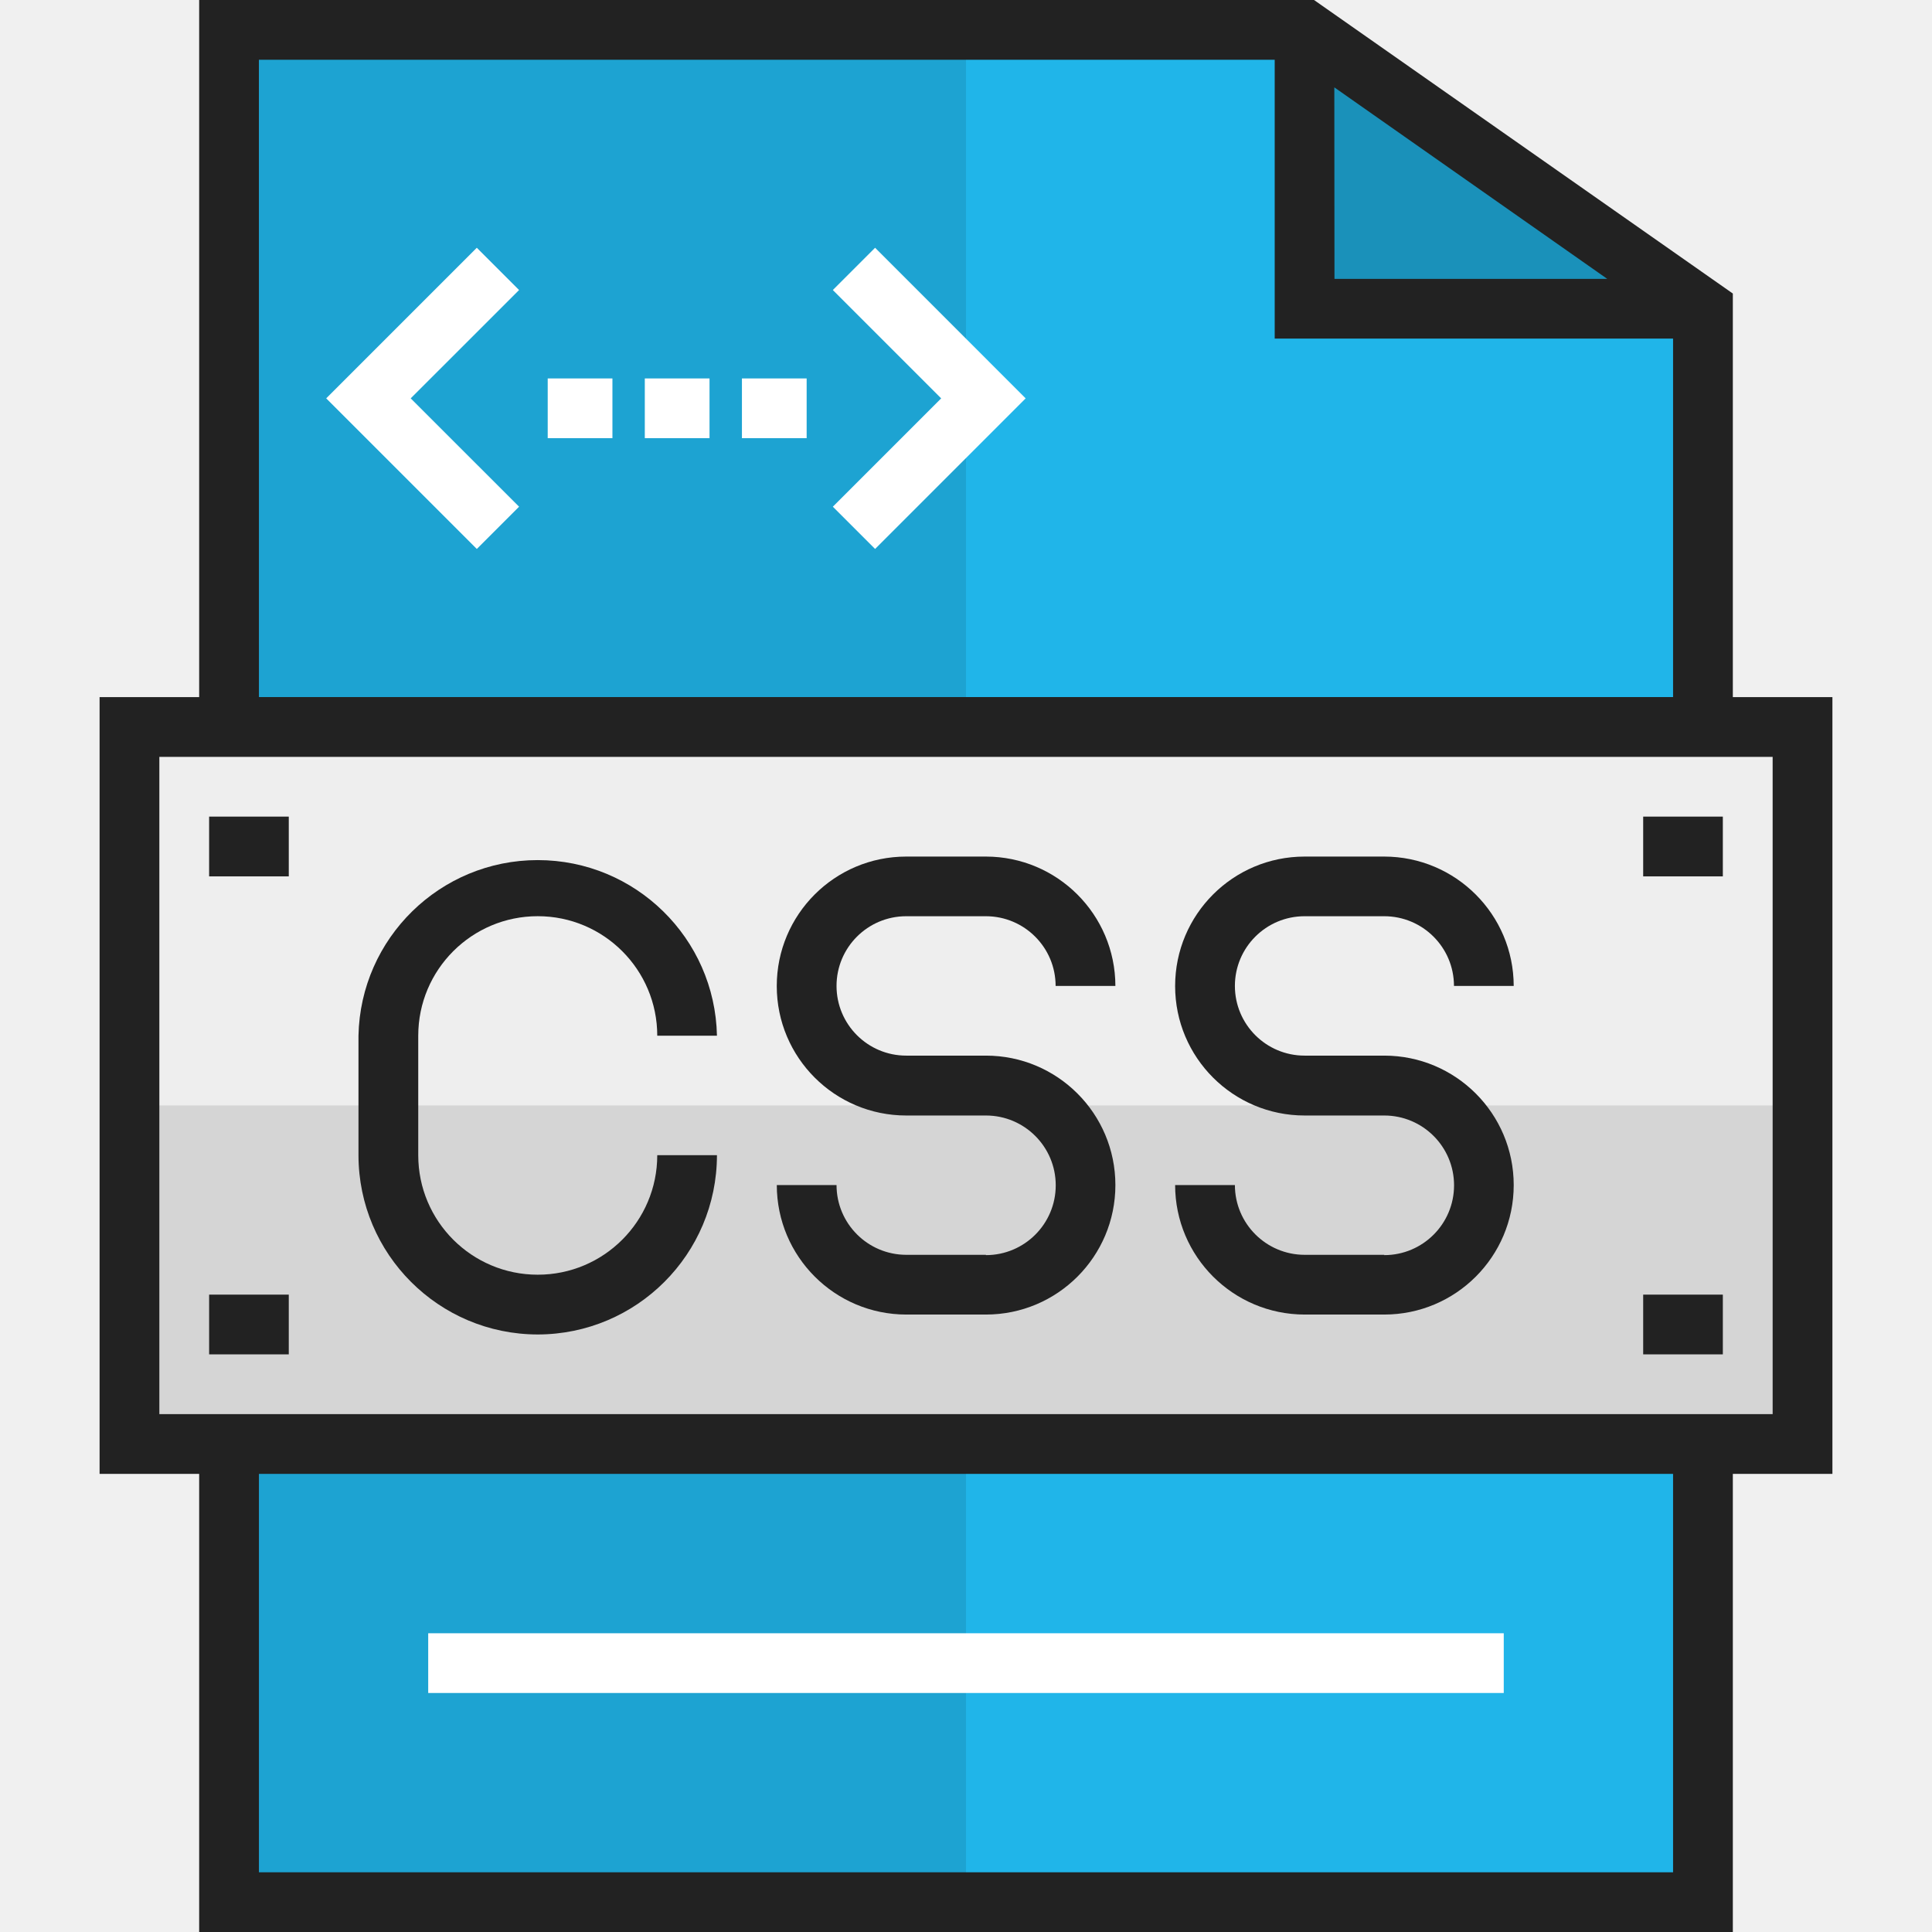
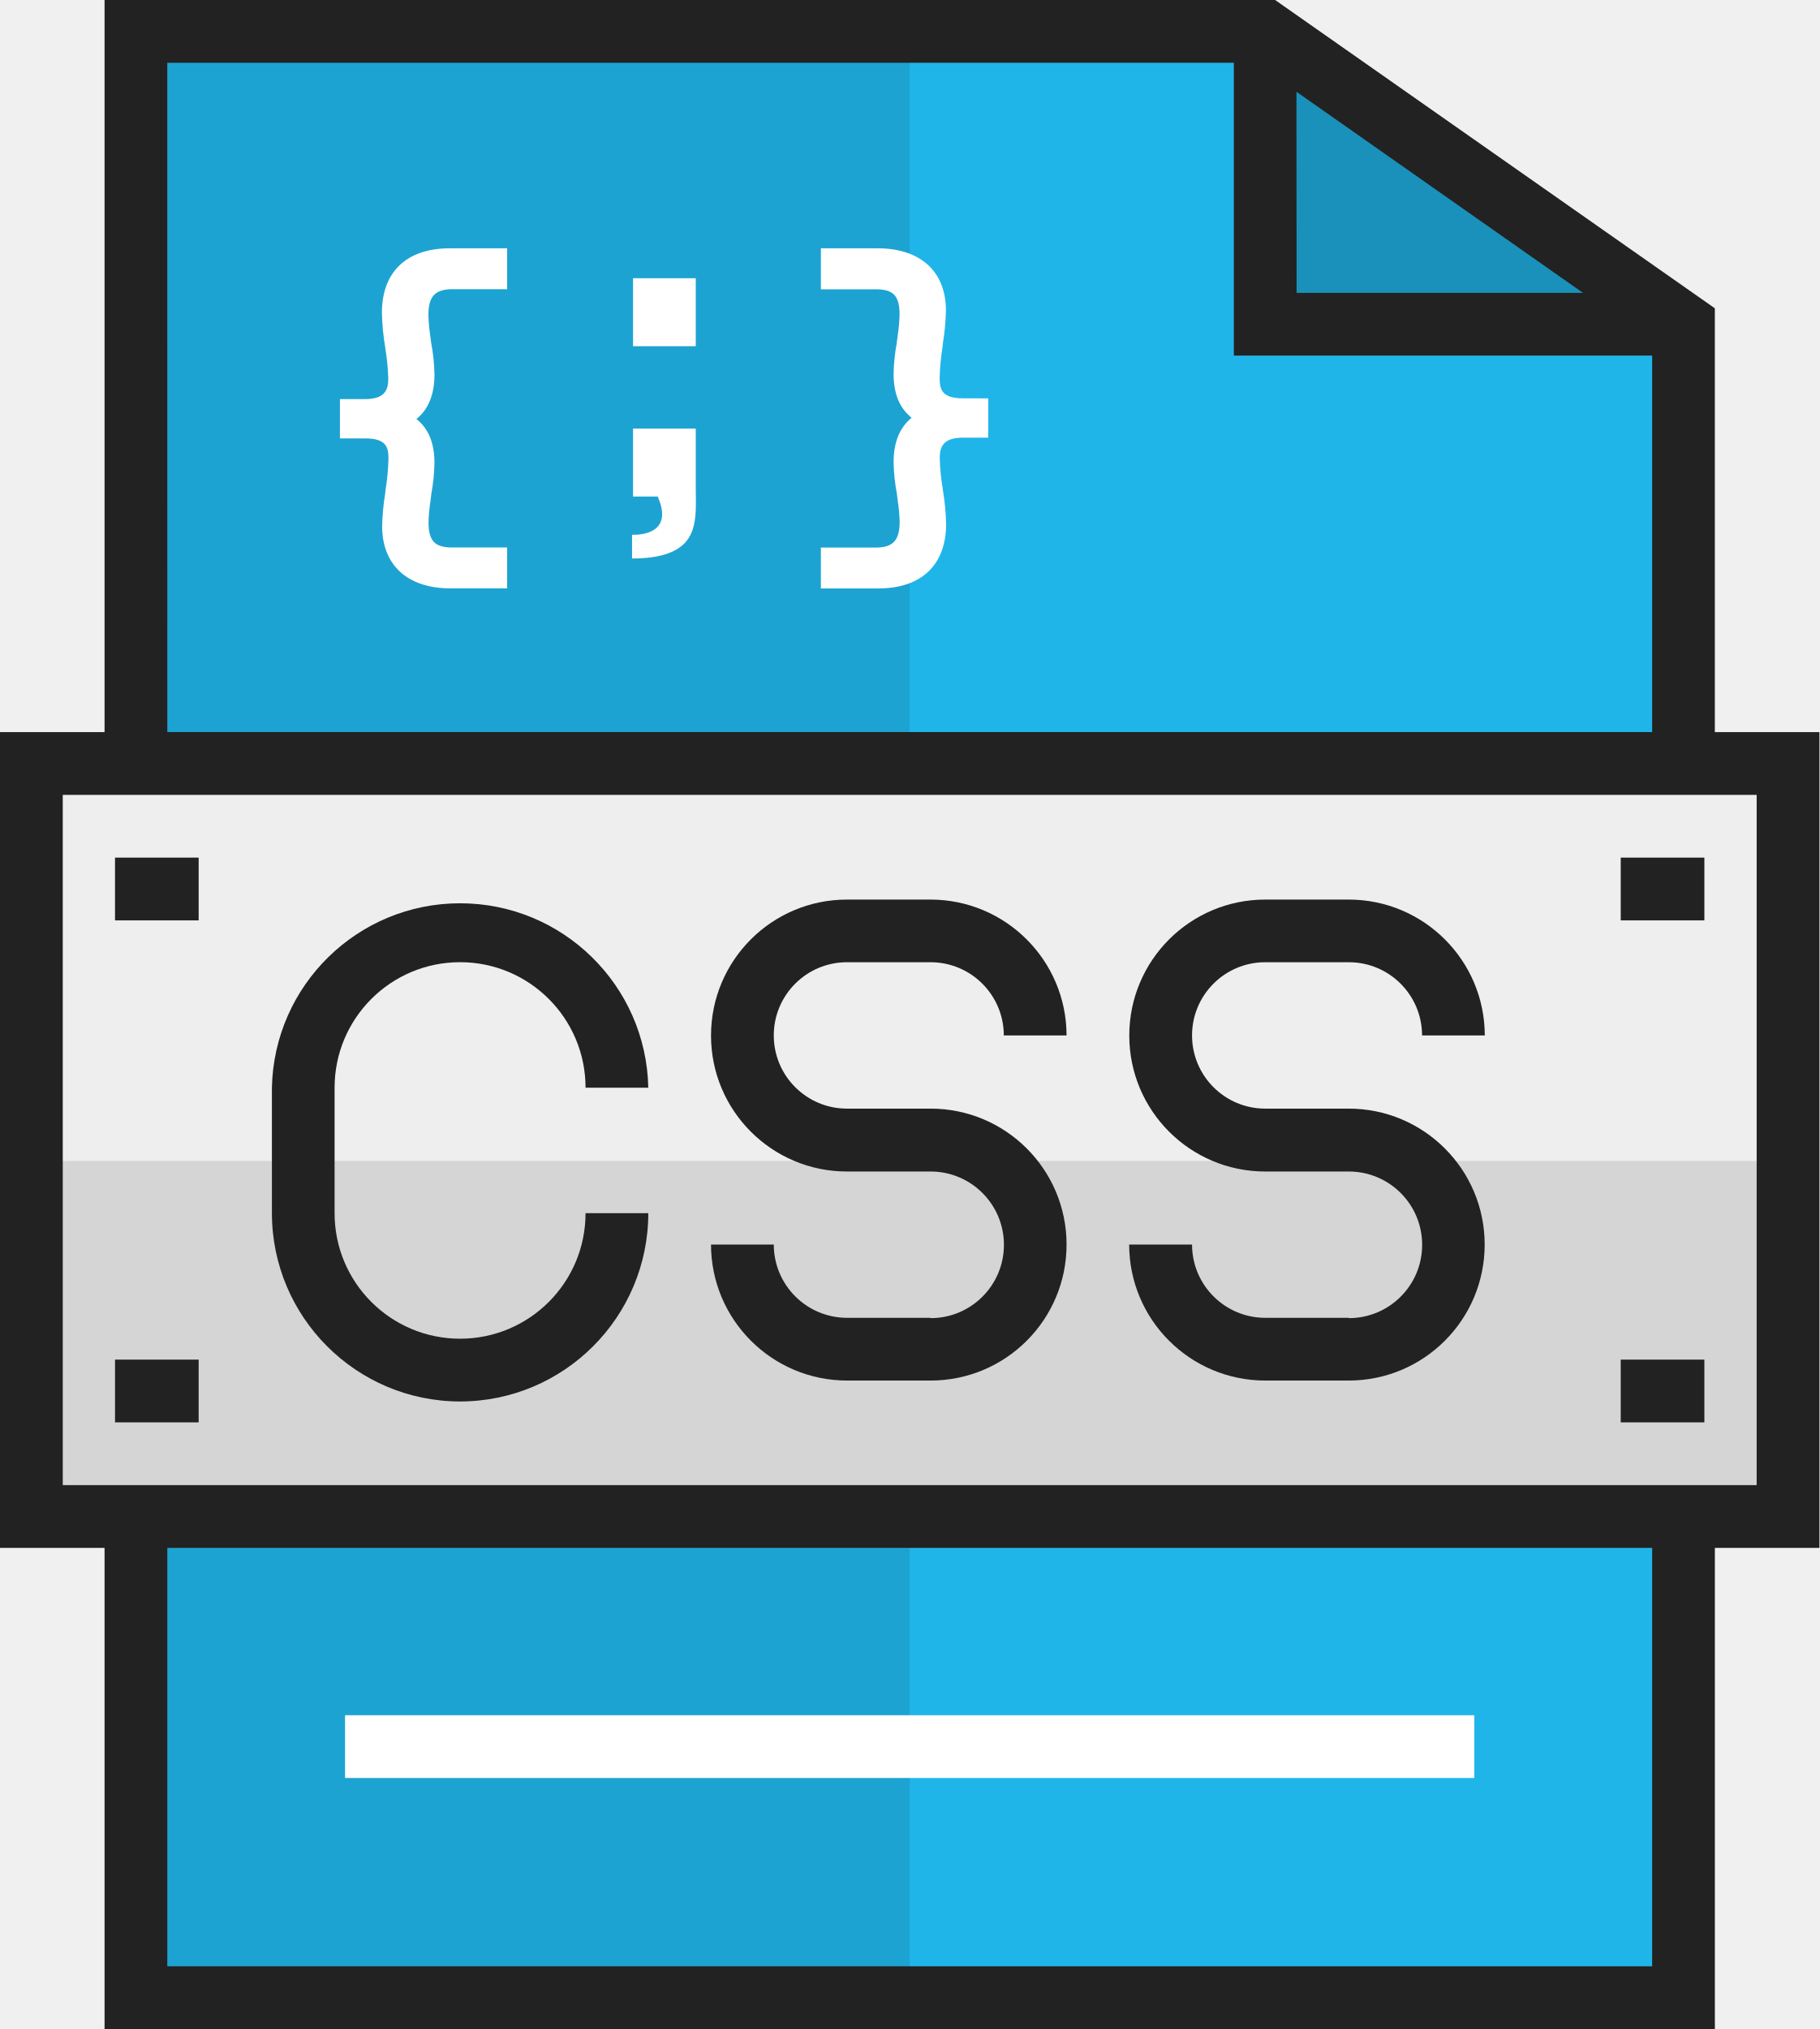
- <svg xmlns="http://www.w3.org/2000/svg" viewBox="0 0 512 512">
+ <svg xmlns="http://www.w3.org/2000/svg" viewBox="0 0 459.22 512">
  <g style="isolation:isolate">
-     <polygon points="477.69 192.66 477.69 382.68 451.3 382.68 60.7 382.68 34.31 382.68 34.31 192.66 60.7 192.66 451.3 192.66 477.69 192.66" style="fill:#eee" />
-     <polygon points="477.69 192.66 477.69 382.68 451.3 382.68 60.7 382.68 34.31 382.68 34.31 192.66 60.7 192.66 451.3 192.66 477.69 192.66" style="fill:#999;opacity:0.25;mix-blend-mode:multiply" />
-     <polygon points="450.98 81.81 345.73 81.81 345.73 7.92 450.98 81.81" style="fill:#20b5e9" />
-     <polygon points="450.98 81.81 345.73 81.81 345.73 7.92 450.98 81.81" style="fill:#999;opacity:0.5;mix-blend-mode:multiply" />
-     <rect x="60.7" y="382.68" width="390.6" height="121.4" style="fill:#20b5e9" />
-     <polygon points="451.3 82.03 451.3 192.66 60.7 192.66 60.7 7.92 345.73 7.92 345.73 81.81 450.98 81.81 451.3 82.03" style="fill:#20b5e9" />
-     <rect x="60.7" y="382.68" width="195.3" height="121.4" style="fill:#20b5e9" />
-     <rect x="60.7" y="382.68" width="195.3" height="121.4" style="fill:#999;opacity:0.25;mix-blend-mode:multiply" />
-     <rect x="60.7" y="7.92" width="195.3" height="184.74" style="fill:#20b5e9" />
-     <rect x="60.7" y="7.92" width="195.3" height="184.74" style="fill:#999;opacity:0.25;mix-blend-mode:multiply" />
-     <polygon points="477.69 192.66 451.3 192.66 60.7 192.66 34.31 192.66 34.31 292.95 477.69 292.95 477.69 192.66" style="fill:#eee" />
-     <path d="M485.61,184.74H459.22V77.79L348.23,0H52.78V184.74H26.39V390.6H52.78V512H459.22V390.6h26.39V184.74Zm-132-161.59L425.93,73.9H353.65Zm-285-7.31H337.81V89.73H443.38v95H68.62ZM443.38,496.17H68.62V390.6H443.38V496.17Zm26.39-121.41H42.23V200.58H469.77V374.76Z" style="fill:#222" />
-     <rect x="435.46" y="216.41" width="21.11" height="15.84" style="fill:#222" />
-     <rect x="435.46" y="343.09" width="21.11" height="15.83" style="fill:#222" />
-     <rect x="55.42" y="343.09" width="21.11" height="15.83" style="fill:#222" />
-     <rect x="55.42" y="216.41" width="21.11" height="15.84" style="fill:#222" />
-     <path d="M366.84,332.54H345.73a18.5,18.5,0,0,1-18.47-18.48H311.42a34.35,34.35,0,0,0,34.31,34.31h21.11a34.31,34.31,0,0,0,0-68.62H345.73a18.47,18.47,0,0,1,0-36.94h21.11a18.49,18.49,0,0,1,18.48,18.47h15.83A34.35,34.35,0,0,0,366.84,227H345.73a34.31,34.31,0,0,0,0,68.62h21.11a18.48,18.48,0,1,1,0,37Z" style="fill:#222" />
-     <path d="M261.28,332.54H240.16a18.5,18.5,0,0,1-18.47-18.48H205.86a34.34,34.34,0,0,0,34.3,34.31h21.12a34.31,34.31,0,0,0,0-68.62H240.16a18.47,18.47,0,0,1,0-36.94h21.12a18.49,18.49,0,0,1,18.47,18.47h15.84A34.35,34.35,0,0,0,261.28,227H240.16a34.31,34.31,0,0,0,0,68.62h21.12a18.48,18.48,0,0,1,0,37Z" style="fill:#222" />
-     <path d="M142.51,353.65A47.56,47.56,0,0,0,190,306.14H174.18a31.67,31.67,0,1,1-63.34,0V274.47a31.67,31.67,0,0,1,63.34,0H190a47.51,47.51,0,0,0-95,0v31.67A47.56,47.56,0,0,0,142.51,353.65Z" style="fill:#222" />
-     <rect x="113.48" y="432.83" width="285.03" height="15.83" style="fill:#fff" />
-     <polygon points="126.36 145.48 86.45 105.57 126.36 65.66 137.56 76.86 108.84 105.57 137.56 134.28 126.36 145.48" style="fill:#fff" />
-     <rect x="145.15" y="100.29" width="17.15" height="15.83" style="fill:#fff" />
-     <rect x="170.88" y="100.29" width="17.15" height="15.83" style="fill:#fff" />
-     <rect x="196.62" y="100.29" width="17.15" height="15.83" style="fill:#fff" />
-     <polygon points="231.91 145.48 220.71 134.28 249.42 105.57 220.71 76.86 231.91 65.66 271.81 105.57 231.91 145.48" style="fill:#fff" />
+     <polygon points="451.3 192.66 451.3 382.68 424.91 382.68 34.31 382.68 7.92 382.68 7.92 192.66 34.31 192.66 424.91 192.66 451.3 192.66" style="fill:#eee" />
+     <polygon points="451.3 192.66 451.3 382.68 424.91 382.68 34.31 382.68 7.92 382.68 7.92 192.66 34.31 192.66 424.91 192.66 451.3 192.66" style="fill:#999;opacity:0.25;mix-blend-mode:multiply" />
+     <polygon points="424.59 81.81 319.34 81.81 319.34 7.92 424.59 81.81" style="fill:#20b5e9" />
+     <polygon points="424.59 81.81 319.34 81.81 319.34 7.92 424.59 81.81" style="fill:#999;opacity:0.5;mix-blend-mode:multiply" />
+     <rect x="34.31" y="382.68" width="390.6" height="121.4" style="fill:#20b5e9" />
+     <polygon points="424.91 82.03 424.91 192.66 34.31 192.66 34.31 7.92 319.34 7.92 319.34 81.81 424.59 81.81 424.91 82.03" style="fill:#20b5e9" />
+     <rect x="34.31" y="382.68" width="195.3" height="121.4" style="fill:#20b5e9" />
+     <rect x="34.31" y="382.68" width="195.3" height="121.4" style="fill:#999;opacity:0.25;mix-blend-mode:multiply" />
+     <rect x="34.31" y="7.92" width="195.3" height="184.74" style="fill:#20b5e9" />
+     <rect x="34.31" y="7.92" width="195.3" height="184.74" style="fill:#999;opacity:0.25;mix-blend-mode:multiply" />
+     <polygon points="451.3 192.66 424.91 192.66 34.31 192.66 7.92 192.66 7.92 292.95 451.3 292.95 451.3 192.66" style="fill:#eee" />
+     <path d="M459.22,184.74h-26.4V77.79L321.84,0H26.39V184.74H0V390.6H26.39V512H432.83V390.6h26.39V184.74Zm-132-161.59L399.54,73.9H327.26Zm-285-7.31H311.42V89.73H417v95H42.23ZM417,496.17H42.23V390.6H417V496.17Zm26.39-121.41H15.84V200.58H443.38V374.76Z" style="fill:#222" />
+     <rect x="409.07" y="216.41" width="21.11" height="15.84" style="fill:#222" />
+     <rect x="409.07" y="343.09" width="21.11" height="15.83" style="fill:#222" />
+     <rect x="29.03" y="343.09" width="21.11" height="15.83" style="fill:#222" />
+     <rect x="29.03" y="216.41" width="21.11" height="15.84" style="fill:#222" />
+     <path d="M340.45,332.54H319.34a18.49,18.49,0,0,1-18.47-18.48H285a34.35,34.35,0,0,0,34.31,34.31h21.11a34.31,34.31,0,0,0,0-68.62H319.34a18.47,18.47,0,1,1,0-36.94h21.11a18.49,18.49,0,0,1,18.48,18.47h15.83A34.35,34.35,0,0,0,340.45,227H319.34a34.31,34.31,0,0,0,0,68.62h21.11a18.48,18.48,0,1,1,0,37Z" style="fill:#222" />
+     <path d="M234.89,332.54H213.77a18.5,18.5,0,0,1-18.47-18.48H179.46a34.35,34.35,0,0,0,34.31,34.31h21.12a34.31,34.31,0,0,0,0-68.62H213.77a18.47,18.47,0,0,1,0-36.94h21.12a18.49,18.49,0,0,1,18.47,18.47H269.2A34.35,34.35,0,0,0,234.89,227H213.77a34.31,34.31,0,0,0,0,68.62h21.12a18.48,18.48,0,0,1,0,37Z" style="fill:#222" />
+     <path d="M116.12,353.65a47.56,47.56,0,0,0,47.51-47.51H147.79a31.67,31.67,0,1,1-63.34,0V274.47a31.67,31.67,0,1,1,63.34,0h15.84a47.51,47.51,0,0,0-95,0v31.67A47.56,47.56,0,0,0,116.12,353.65Z" style="fill:#222" />
+     <rect x="87.09" y="432.83" width="285.03" height="15.83" style="fill:#fff" />
+     <path d="M92.17,110.63c5.44,0,5.88,2.34,5.88,5.16a58,58,0,0,1-.8,8.21l0,.34a59,59,0,0,0-.8,8.44c0,9.83,6.44,15.69,17.22,15.69H128V138.15H113.88c-4.22-.07-5.72-1.74-5.72-6.39a41.57,41.57,0,0,1,.49-5.33c.07-.53.14-1.07.19-1.51l0-.17a47.56,47.56,0,0,0,.82-7.94c0-5.72-2-9.09-4.57-11.08,2.44-1.92,4.57-5.29,4.57-11.2a46.82,46.82,0,0,0-.84-8.06c-.07-.61-.15-1.21-.23-1.8a41.59,41.59,0,0,1-.46-5.2c0-4.6,1.63-6.42,5.78-6.49H128V62.66h-14.5c-10.87,0-17.11,5.94-17.11,16.3a59.58,59.58,0,0,0,.84,8.69l0,.13a54.49,54.49,0,0,1,.77,7.77c0,2.68-.71,5.16-5.88,5.16H85.8v9.92Z" style="fill:#fff" />
+     <path d="M243.05,100.51c-5.44,0-5.88-2.34-5.88-5.17a58.06,58.06,0,0,1,.79-8.21l0-.34a59.06,59.06,0,0,0,.79-8.44c0-9.82-6.43-15.69-17.22-15.69H207.19V73h14.15c4.22.07,5.71,1.75,5.71,6.39a41.48,41.48,0,0,1-.48,5.33c-.07.53-.14,1.07-.2,1.51l0,.17a47.53,47.53,0,0,0-.83,7.94c0,5.72,2,9.1,4.58,11.08-2.44,1.92-4.58,5.3-4.58,11.21a46.81,46.81,0,0,0,.85,8.06c.07.61.15,1.21.22,1.8a39.48,39.48,0,0,1,.46,5.19c0,4.6-1.63,6.42-5.77,6.49H207.19v10.32h14.49c10.88,0,17.12-5.94,17.12-16.3a60.85,60.85,0,0,0-.84-8.68l0-.13a53.08,53.08,0,0,1-.77-7.77c0-2.69.71-5.17,5.88-5.17h6.36v-9.91Z" style="fill:#fff" />
+     <rect x="159.78" y="70.21" width="15.83" height="17.15" style="fill:#fff" />
+     <path d="M175.61,123.07V108.15H159.78V125.3H166c4.61,10.41-6.47,9.63-6.47,9.63v6c14,0,15.57-6.17,16-11C175.69,128.5,175.66,125.25,175.61,123.07Z" style="fill:#fff" />
  </g>
</svg>
